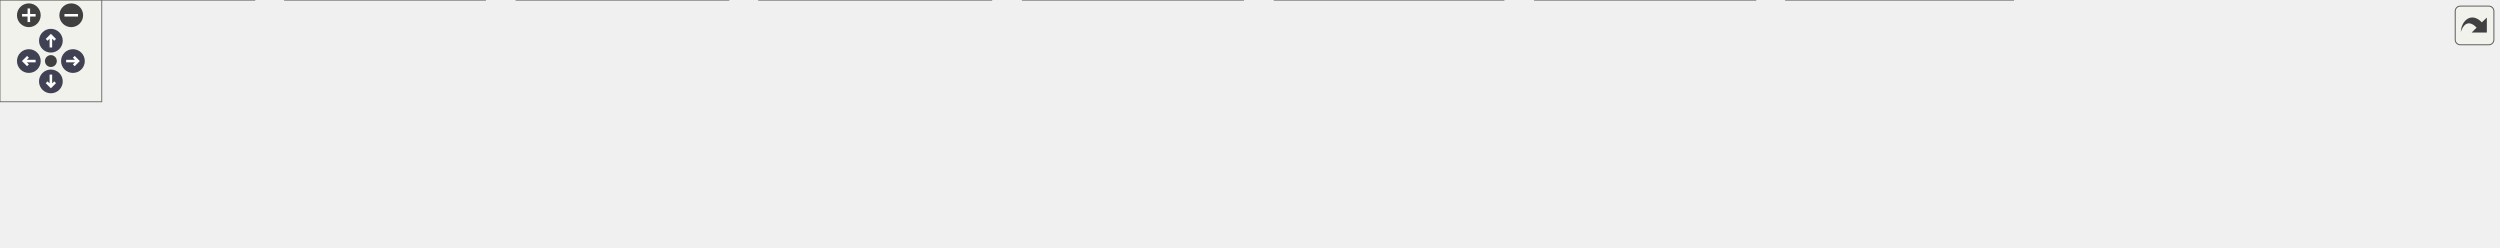
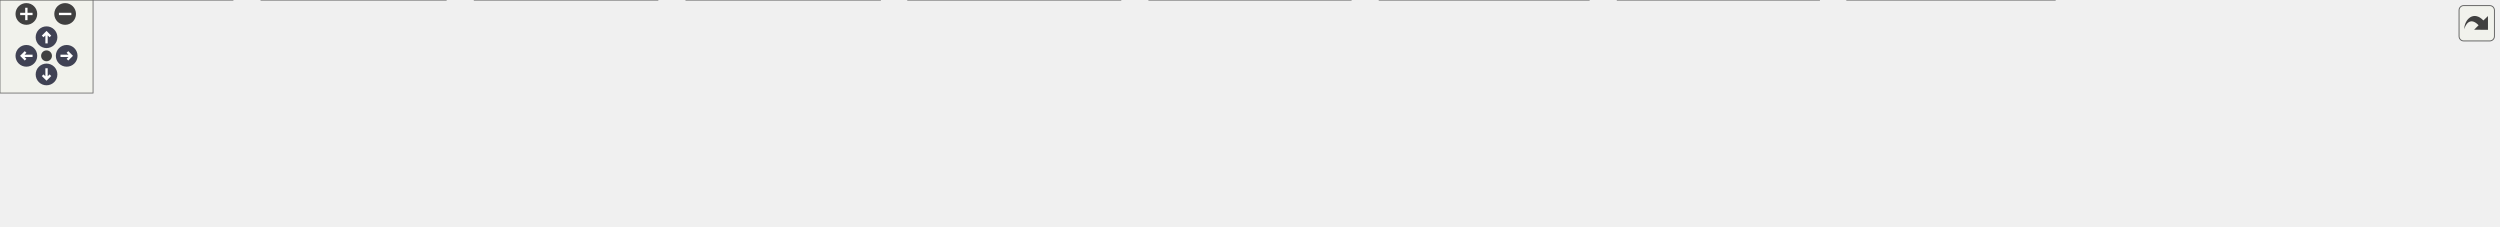
<svg xmlns="http://www.w3.org/2000/svg" xmlns:xlink="http://www.w3.org/1999/xlink" id="main" version="1.1" xml:space="preserve">
  <style type="text/css">
.node, .edge {opacity: 0.7;}
.node.selected, .edge.selected {opacity: 1;}
.edge:hover path { stroke: red; }
.edge:hover polygon { stroke: red; fill: red; }
</style>
  <defs>
    <circle id="rim" cx="0" cy="0" r="7" />
    <circle id="rim2" cx="0" cy="0" r="3.5" />
    <g id="zoomPlus">
      <use xlink:href="#rim" fill="#404040">
        <set attributeName="fill" to="#808080" begin="zoomplus.mouseover" end="zoomplus.mouseout" />
      </use>
      <path d="M-4,0h8M0,-4v8" fill="none" stroke="white" stroke-width="1.5" pointer-events="none" />
    </g>
    <g id="zoomMin">
      <use xlink:href="#rim" fill="#404040">
        <set attributeName="fill" to="#808080" begin="zoomminus.mouseover" end="zoomminus.mouseout" />
      </use>
      <path d="M-4,0h8" fill="none" stroke="white" stroke-width="1.5" pointer-events="none" />
    </g>
    <g id="arrowUp" transform="translate(30 24)">
      <use xlink:href="#rim" />
      <path pointer-events="none" fill="none" stroke="white" stroke-width="1.5" d="M0,-3.0v7 M-2.5,-0.5L0,-3.0L2.5,-0.5" />
    </g>
    <g id="arrowRight" transform="rotate(90) translate(36 -43)">
      <use xlink:href="#rim" />
      <path pointer-events="none" fill="none" stroke="white" stroke-width="1.5" d="M0,-3.0v7 M-2.5,-0.5L0,-3.0L2.5,-0.5" />
    </g>
    <g id="arrowDown" transform="rotate(180) translate(-30 -48)">
      <use xlink:href="#rim" />
      <path pointer-events="none" fill="none" stroke="white" stroke-width="1.5" d="M0,-3.0v7 M-2.5,-0.5L0,-3.0L2.5,-0.5" />
    </g>
    <g id="arrowLeft" transform="rotate(270) translate(-36 17)">
      <use xlink:href="#rim" />
      <path pointer-events="none" fill="none" stroke="white" stroke-width="1.5" d="M0,-3.0v7 M-2.5,-0.5L0,-3.0L2.5,-0.5" />
    </g>
    <g id="resetDef">
      <use xlink:href="#rim2" fill="#404040">
        <set attributeName="fill" to="#808080" begin="reset.mouseover" end="reset.mouseout" />
      </use>
    </g>
  </defs>
  <svg id="graph" class="graph">
    <g id="viewport">
      <g id="Node000001" class="node">
        <g id="a_Node000001">
          <a xlink:title=" ">
-             <polygon fill="#999999" stroke="#666666" points="813,-85 673,-85 673,-66 813,-66 813,-85" />
-             <text text-anchor="middle" x="743" y="-73" font-family="Helvetica,sans-Serif" font-size="10.00">src/lib/utils/fileExport.hpp</text>
+             <polygon fill="#999999" stroke="#666666" points="876,-85 736,-85 736,-66 876,-66 876,-85" />
+             <text text-anchor="middle" x="806" y="-73" font-family="Helvetica,sans-Serif" font-size="10.00">src/lib/utils/fileExport.hpp</text>
          </a>
        </g>
      </g>
      <g id="Node000002" class="node">
        <g id="a_Node000002">
          <a xlink:href="bitstream__util_8cpp.html" target="_top" xlink:title=" ">
            <polygon fill="white" stroke="#666666" points="150,-30 0,-30 0,0 150,0 150,-30" />
            <text text-anchor="start" x="8" y="-18" font-family="Helvetica,sans-Serif" font-size="10.00">src/lib/bitstreamGeneration</text>
            <text text-anchor="middle" x="75" y="-7" font-family="Helvetica,sans-Serif" font-size="10.00">/bitstream_util.cpp</text>
          </a>
        </g>
      </g>
      <g id="edge1_Node000001_Node000002" class="edge">
        <g id="a_edge1_Node000001_Node000002">
          <a xlink:title=" ">
-             <path fill="none" stroke="#63b8ff" d="M662.41,-70.63C549.55,-64.7 338.14,-51.71 159,-30 156.06,-29.64 153.08,-29.26 150.06,-28.85" />
-             <polygon fill="#63b8ff" stroke="#63b8ff" points="662.51,-74.14 672.68,-71.17 662.88,-67.15 662.51,-74.14" />
+             <path fill="none" stroke="#63b8ff" d="M725.86,-71.48C603.37,-66.29 362.39,-53.89 159,-30 156.06,-29.66 153.07,-29.28 150.05,-28.88" />
+             <polygon fill="#63b8ff" stroke="#63b8ff" points="725.77,-74.98 735.9,-71.9 726.06,-67.98 725.77,-74.98" />
          </a>
        </g>
      </g>
      <g id="Node000003" class="node">
        <g id="a_Node000003">
-           <a xlink:href="encoderKvazaar_8cpp.html" target="_top" xlink:title=" ">
-             <polygon fill="white" stroke="#666666" points="286,-30 168,-30 168,0 286,0 286,-30" />
-             <text text-anchor="start" x="176" y="-18" font-family="Helvetica,sans-Serif" font-size="10.00">src/lib/mapEncoding</text>
-             <text text-anchor="middle" x="227" y="-7" font-family="Helvetica,sans-Serif" font-size="10.00">/encoderKvazaar.cpp</text>
+           <a xlink:href="encoderFFmpeg_8cpp.html" target="_top" xlink:title=" ">
+             <polygon fill="white" stroke="#666666" points="287.5,-30 168.5,-30 168.5,0 287.5,0 287.5,-30" />
+             <text text-anchor="start" x="176.5" y="-18" font-family="Helvetica,sans-Serif" font-size="10.00">src/lib/mapEncoding</text>
+             <text text-anchor="middle" x="228" y="-7" font-family="Helvetica,sans-Serif" font-size="10.00">/encoderFFmpeg.cpp</text>
          </a>
        </g>
      </g>
      <g id="edge2_Node000001_Node000003" class="edge">
        <g id="a_edge2_Node000001_Node000003">
          <a xlink:title=" ">
-             <path fill="none" stroke="#63b8ff" d="M662.76,-69.06C572.87,-62.38 422.97,-49.48 295,-30 292.14,-29.56 289.22,-29.09 286.27,-28.58" />
-             <polygon fill="#63b8ff" stroke="#63b8ff" points="662.65,-72.56 672.88,-69.8 663.16,-65.58 662.65,-72.56" />
+             <path fill="none" stroke="#63b8ff" d="M725.64,-70.29C625.05,-64.37 447.65,-51.8 297,-30 293.98,-29.56 290.88,-29.08 287.77,-28.56" />
+             <polygon fill="#63b8ff" stroke="#63b8ff" points="725.54,-73.79 735.73,-70.87 725.95,-66.8 725.54,-73.79" />
          </a>
        </g>
      </g>
      <g id="Node000004" class="node">
        <g id="a_Node000004">
-           <a xlink:href="mapGeneration_8cpp.html" target="_top" xlink:title=" ">
-             <polygon fill="white" stroke="#666666" points="429.5,-30 304.5,-30 304.5,0 429.5,0 429.5,-30" />
-             <text text-anchor="start" x="312.5" y="-18" font-family="Helvetica,sans-Serif" font-size="10.00">src/lib/mapGeneration</text>
-             <text text-anchor="middle" x="367" y="-7" font-family="Helvetica,sans-Serif" font-size="10.00">/mapGeneration.cpp</text>
+           <a xlink:href="encoderKvazaar_8cpp.html" target="_top" xlink:title=" ">
+             <polygon fill="white" stroke="#666666" points="424,-30 306,-30 306,0 424,0 424,-30" />
+             <text text-anchor="start" x="314" y="-18" font-family="Helvetica,sans-Serif" font-size="10.00">src/lib/mapEncoding</text>
+             <text text-anchor="middle" x="365" y="-7" font-family="Helvetica,sans-Serif" font-size="10.00">/encoderKvazaar.cpp</text>
          </a>
        </g>
      </g>
      <g id="edge3_Node000001_Node000004" class="edge">
        <g id="a_edge3_Node000001_Node000004">
          <a xlink:title=" ">
-             <path fill="none" stroke="#63b8ff" d="M667.94,-64.61C606.1,-56.21 516.19,-43.4 438,-30 435.28,-29.53 432.5,-29.04 429.69,-28.54" />
-             <polygon fill="#63b8ff" stroke="#63b8ff" points="667.62,-68.1 678,-65.97 668.56,-61.16 667.62,-68.1" />
+             <path fill="none" stroke="#63b8ff" d="M725.57,-66.88C649.84,-59.24 533.37,-46.29 433,-30 430.14,-29.54 427.23,-29.04 424.28,-28.51" />
+             <polygon fill="#63b8ff" stroke="#63b8ff" points="725.68,-70.41 735.98,-67.93 726.38,-63.45 725.68,-70.41" />
          </a>
        </g>
      </g>
      <g id="Node000005" class="node">
        <g id="a_Node000005">
-           <a xlink:href="normalComputation_8cpp.html" target="_top" xlink:title=" ">
-             <polygon fill="white" stroke="#666666" points="584.5,-30 447.5,-30 447.5,0 584.5,0 584.5,-30" />
-             <text text-anchor="start" x="455.5" y="-18" font-family="Helvetica,sans-Serif" font-size="10.00">src/lib/patchGeneration</text>
-             <text text-anchor="middle" x="516" y="-7" font-family="Helvetica,sans-Serif" font-size="10.00">/normalComputation.cpp</text>
+           <a xlink:href="mapGeneration_8cpp.html" target="_top" xlink:title=" ">
+             <polygon fill="white" stroke="#666666" points="567.5,-30 442.5,-30 442.5,0 567.5,0 567.5,-30" />
+             <text text-anchor="start" x="450.5" y="-18" font-family="Helvetica,sans-Serif" font-size="10.00">src/lib/mapGeneration</text>
+             <text text-anchor="middle" x="505" y="-7" font-family="Helvetica,sans-Serif" font-size="10.00">/mapGeneration.cpp</text>
          </a>
        </g>
      </g>
      <g id="edge4_Node000001_Node000005" class="edge">
        <g id="a_edge4_Node000001_Node000005">
          <a xlink:title=" ">
-             <path fill="none" stroke="#63b8ff" d="M700.09,-63.44C663.38,-53.98 610.31,-40.3 570.57,-30.06" />
-             <polygon fill="#63b8ff" stroke="#63b8ff" points="699.44,-66.89 709.99,-65.99 701.18,-60.11 699.44,-66.89" />
+             <path fill="none" stroke="#63b8ff" d="M751.58,-64.03C704.97,-55.04 636.06,-41.73 576,-30 573.29,-29.47 570.52,-28.93 567.72,-28.38" />
+             <polygon fill="#63b8ff" stroke="#63b8ff" points="750.99,-67.48 761.47,-65.93 752.31,-60.6 750.99,-67.48" />
          </a>
        </g>
      </g>
      <g id="Node000006" class="node">
        <g id="a_Node000006">
-           <a xlink:href="normalOrientation_8cpp.html" target="_top" xlink:title=" ">
-             <polygon fill="white" stroke="#666666" points="733,-30 603,-30 603,0 733,0 733,-30" />
-             <text text-anchor="start" x="611" y="-18" font-family="Helvetica,sans-Serif" font-size="10.00">src/lib/patchGeneration</text>
-             <text text-anchor="middle" x="668" y="-7" font-family="Helvetica,sans-Serif" font-size="10.00">/normalOrientation.cpp</text>
+           <a xlink:href="normalComputation_8cpp.html" target="_top" xlink:title=" ">
+             <polygon fill="white" stroke="#666666" points="722.5,-30 585.5,-30 585.5,0 722.5,0 722.5,-30" />
+             <text text-anchor="start" x="593.5" y="-18" font-family="Helvetica,sans-Serif" font-size="10.00">src/lib/patchGeneration</text>
+             <text text-anchor="middle" x="654" y="-7" font-family="Helvetica,sans-Serif" font-size="10.00">/normalComputation.cpp</text>
          </a>
        </g>
      </g>
      <g id="edge5_Node000001_Node000006" class="edge">
        <g id="a_edge5_Node000001_Node000006">
          <a xlink:title=" ">
-             <path fill="none" stroke="#63b8ff" d="M723.77,-59.5C712.17,-50.45 697.49,-39 686.1,-30.11" />
-             <polygon fill="#63b8ff" stroke="#63b8ff" points="721.9,-62.48 731.93,-65.87 726.2,-56.96 721.9,-62.48" />
+             <path fill="none" stroke="#63b8ff" d="M774.39,-62.33C749.96,-52.93 716.13,-39.91 690.54,-30.06" />
+             <polygon fill="#63b8ff" stroke="#63b8ff" points="773.31,-65.67 783.9,-65.99 775.82,-59.14 773.31,-65.67" />
          </a>
        </g>
      </g>
      <g id="Node000007" class="node">
        <g id="a_Node000007">
-           <a xlink:href="patchSegmentation_8cpp.html" target="_top" xlink:title=" ">
-             <polygon fill="white" stroke="#666666" points="886.5,-30 751.5,-30 751.5,0 886.5,0 886.5,-30" />
-             <text text-anchor="start" x="759.5" y="-18" font-family="Helvetica,sans-Serif" font-size="10.00">src/lib/patchGeneration</text>
-             <text text-anchor="middle" x="819" y="-7" font-family="Helvetica,sans-Serif" font-size="10.00">/patchSegmentation.cpp</text>
+           <a xlink:href="normalOrientation_8cpp.html" target="_top" xlink:title=" ">
+             <polygon fill="white" stroke="#666666" points="871,-30 741,-30 741,0 871,0 871,-30" />
+             <text text-anchor="start" x="749" y="-18" font-family="Helvetica,sans-Serif" font-size="10.00">src/lib/patchGeneration</text>
+             <text text-anchor="middle" x="806" y="-7" font-family="Helvetica,sans-Serif" font-size="10.00">/normalOrientation.cpp</text>
          </a>
        </g>
      </g>
      <g id="edge6_Node000001_Node000007" class="edge">
        <g id="a_edge6_Node000001_Node000007">
          <a xlink:title=" ">
-             <path fill="none" stroke="#63b8ff" d="M762.14,-59.77C773.95,-50.68 789.01,-39.09 800.66,-30.11" />
-             <polygon fill="#63b8ff" stroke="#63b8ff" points="760,-56.99 754.21,-65.87 764.27,-62.54 760,-56.99" />
+             <path fill="none" stroke="#63b8ff" d="M806,-55.65C806,-47.36 806,-37.78 806,-30.11" />
+             <polygon fill="#63b8ff" stroke="#63b8ff" points="802.5,-55.87 806,-65.87 809.5,-55.87 802.5,-55.87" />
          </a>
        </g>
      </g>
      <g id="Node000008" class="node">
        <g id="a_Node000008">
-           <a xlink:href="ppiSegmenter_8cpp.html" target="_top" xlink:title=" ">
-             <polygon fill="white" stroke="#666666" points="1035,-30 905,-30 905,0 1035,0 1035,-30" />
-             <text text-anchor="start" x="913" y="-18" font-family="Helvetica,sans-Serif" font-size="10.00">src/lib/patchGeneration</text>
-             <text text-anchor="middle" x="970" y="-7" font-family="Helvetica,sans-Serif" font-size="10.00">/ppiSegmenter.cpp</text>
+           <a xlink:href="patchSegmentation_8cpp.html" target="_top" xlink:title=" ">
+             <polygon fill="white" stroke="#666666" points="1024.5,-30 889.5,-30 889.5,0 1024.5,0 1024.5,-30" />
+             <text text-anchor="start" x="897.5" y="-18" font-family="Helvetica,sans-Serif" font-size="10.00">src/lib/patchGeneration</text>
+             <text text-anchor="middle" x="957" y="-7" font-family="Helvetica,sans-Serif" font-size="10.00">/patchSegmentation.cpp</text>
          </a>
        </g>
      </g>
      <g id="edge7_Node000001_Node000008" class="edge">
        <g id="a_edge7_Node000001_Node000008">
          <a xlink:title=" ">
-             <path fill="none" stroke="#63b8ff" d="M785.91,-63.44C822.62,-53.98 875.69,-40.3 915.43,-30.06" />
-             <polygon fill="#63b8ff" stroke="#63b8ff" points="784.82,-60.11 776.01,-65.99 786.56,-66.89 784.82,-60.11" />
+             <path fill="none" stroke="#63b8ff" d="M837.41,-62.33C861.67,-52.93 895.28,-39.91 920.7,-30.06" />
+             <polygon fill="#63b8ff" stroke="#63b8ff" points="836.02,-59.12 827.96,-65.99 838.55,-65.64 836.02,-59.12" />
          </a>
        </g>
      </g>
      <g id="Node000009" class="node">
        <g id="a_Node000009">
-           <a xlink:href="slicingComputation_8cpp.html" target="_top" xlink:title=" ">
-             <polygon fill="white" stroke="#666666" points="1187,-30 1053,-30 1053,0 1187,0 1187,-30" />
-             <text text-anchor="start" x="1061" y="-18" font-family="Helvetica,sans-Serif" font-size="10.00">src/lib/patchGeneration</text>
-             <text text-anchor="middle" x="1120" y="-7" font-family="Helvetica,sans-Serif" font-size="10.00">/slicingComputation.cpp</text>
+           <a xlink:href="ppiSegmenter_8cpp.html" target="_top" xlink:title=" ">
+             <polygon fill="white" stroke="#666666" points="1173,-30 1043,-30 1043,0 1173,0 1173,-30" />
+             <text text-anchor="start" x="1051" y="-18" font-family="Helvetica,sans-Serif" font-size="10.00">src/lib/patchGeneration</text>
+             <text text-anchor="middle" x="1108" y="-7" font-family="Helvetica,sans-Serif" font-size="10.00">/ppiSegmenter.cpp</text>
          </a>
        </g>
      </g>
      <g id="edge8_Node000001_Node000009" class="edge">
        <g id="a_edge8_Node000001_Node000009">
          <a xlink:title=" ">
-             <path fill="none" stroke="#63b8ff" d="M814.99,-64.59C876.04,-56.01 965.88,-42.97 1044,-30 1046.91,-29.52 1049.88,-29.01 1052.89,-28.5" />
-             <polygon fill="#63b8ff" stroke="#63b8ff" points="814.49,-61.12 805.07,-65.98 815.46,-68.05 814.49,-61.12" />
+             <path fill="none" stroke="#63b8ff" d="M859.8,-64.08C911.02,-54.16 988.19,-39.21 1042.86,-28.62" />
+             <polygon fill="#63b8ff" stroke="#63b8ff" points="859.07,-60.66 849.91,-65.99 860.4,-67.53 859.07,-60.66" />
          </a>
        </g>
      </g>
      <g id="Node000010" class="node">
        <g id="a_Node000010">
-           <a xlink:href="fileExport_8cpp.html" target="_top" xlink:title=" ">
-             <polygon fill="white" stroke="#666666" points="1345,-24.5 1205,-24.5 1205,-5.5 1345,-5.5 1345,-24.5" />
-             <text text-anchor="middle" x="1275" y="-12.5" font-family="Helvetica,sans-Serif" font-size="10.00">src/lib/utils/fileExport.cpp</text>
+           <a xlink:href="slicingComputation_8cpp.html" target="_top" xlink:title=" ">
+             <polygon fill="white" stroke="#666666" points="1325,-30 1191,-30 1191,0 1325,0 1325,-30" />
+             <text text-anchor="start" x="1199" y="-18" font-family="Helvetica,sans-Serif" font-size="10.00">src/lib/patchGeneration</text>
+             <text text-anchor="middle" x="1258" y="-7" font-family="Helvetica,sans-Serif" font-size="10.00">/slicingComputation.cpp</text>
          </a>
        </g>
      </g>
      <g id="edge9_Node000001_Node000010" class="edge">
        <g id="a_edge9_Node000001_Node000010">
          <a xlink:title=" ">
-             <path fill="none" stroke="#63b8ff" d="M823.25,-68.51C913.97,-61.29 1065.97,-47.88 1196,-30 1207.18,-28.46 1219.19,-26.5 1230.39,-24.53" />
-             <polygon fill="#63b8ff" stroke="#63b8ff" points="822.73,-65.04 813.04,-69.31 823.29,-72.01 822.73,-65.04" />
+             <path fill="none" stroke="#63b8ff" d="M886.19,-66.52C962.45,-58.58 1080.3,-45.37 1182,-30 1184.92,-29.56 1187.9,-29.09 1190.9,-28.6" />
+             <polygon fill="#63b8ff" stroke="#63b8ff" points="885.76,-63.05 876.17,-67.56 886.48,-70.01 885.76,-63.05" />
          </a>
        </g>
      </g>
      <g id="Node000011" class="node">
        <g id="a_Node000011">
-           <a xlink:href="uvgvpcc_8cpp.html" target="_top" xlink:title=" ">
-             <polygon fill="white" stroke="#666666" points="1473,-24.5 1363,-24.5 1363,-5.5 1473,-5.5 1473,-24.5" />
-             <text text-anchor="middle" x="1418" y="-12.5" font-family="Helvetica,sans-Serif" font-size="10.00">src/lib/uvgvpcc.cpp</text>
+           <a xlink:href="fileExport_8cpp.html" target="_top" xlink:title=" ">
+             <polygon fill="white" stroke="#666666" points="1483,-24.5 1343,-24.5 1343,-5.5 1483,-5.5 1483,-24.5" />
+             <text text-anchor="middle" x="1413" y="-12.5" font-family="Helvetica,sans-Serif" font-size="10.00">src/lib/utils/fileExport.cpp</text>
          </a>
        </g>
      </g>
      <g id="edge10_Node000001_Node000011" class="edge">
        <g id="a_edge10_Node000001_Node000011">
          <a xlink:title=" ">
-             <path fill="none" stroke="#63b8ff" d="M823.78,-72.28C941.1,-68.24 1165.24,-57.38 1354,-30 1363.57,-28.61 1373.84,-26.6 1383.29,-24.54" />
-             <polygon fill="#63b8ff" stroke="#63b8ff" points="823.33,-68.8 813.45,-72.63 823.56,-75.79 823.33,-68.8" />
+             <path fill="none" stroke="#63b8ff" d="M886.34,-70.02C990.05,-63.71 1175.98,-50.62 1334,-30 1345.33,-28.52 1357.5,-26.55 1368.82,-24.56" />
+             <polygon fill="#63b8ff" stroke="#63b8ff" points="886.02,-66.53 876.25,-70.63 886.44,-73.52 886.02,-66.53" />
+           </a>
+         </g>
+       </g>
+       <g id="Node000012" class="node">
+         <g id="a_Node000012">
+           <a xlink:href="uvgvpcc_8cpp.html" target="_top" xlink:title=" ">
+             <polygon fill="white" stroke="#666666" points="1611,-24.5 1501,-24.5 1501,-5.5 1611,-5.5 1611,-24.5" />
+             <text text-anchor="middle" x="1556" y="-12.5" font-family="Helvetica,sans-Serif" font-size="10.00">src/lib/uvgvpcc.cpp</text>
+           </a>
+         </g>
+       </g>
+       <g id="edge11_Node000001_Node000012" class="edge">
+         <g id="a_edge11_Node000001_Node000012">
+           <a xlink:title=" ">
+             <path fill="none" stroke="#63b8ff" d="M886.63,-73.2C1015.25,-70.24 1274.53,-60.66 1492,-30 1501.69,-28.63 1512.09,-26.61 1521.63,-24.52" />
+             <polygon fill="#63b8ff" stroke="#63b8ff" points="886.39,-69.7 876.47,-73.42 886.55,-76.7 886.39,-69.7" />
          </a>
        </g>
      </g>
    </g>
  </svg>
  <g id="navigator" transform="translate(0 0)" fill="#404254">
    <rect fill="#f2f5e9" fill-opacity="0.5" stroke="#606060" stroke-width=".5" x="0" y="0" width="60" height="60" />
    <use id="zoomplus" xlink:href="#zoomPlus" x="17" y="9" />
    <use id="zoomminus" xlink:href="#zoomMin" x="42" y="9" />
    <use id="reset" xlink:href="#resetDef" x="30" y="36" />
    <use id="arrowup" xlink:href="#arrowUp" x="0" y="0" />
    <use id="arrowright" xlink:href="#arrowRight" x="0" y="0" />
    <use id="arrowdown" xlink:href="#arrowDown" x="0" y="0" />
    <use id="arrowleft" xlink:href="#arrowLeft" x="0" y="0" />
  </g>
  <svg viewBox="0 0 15 15" width="100%" height="30px" preserveAspectRatio="xMaxYMin meet">
    <g id="arrow_out" transform="scale(0.3 0.3)">
      <a xlink:href="fileExport_8hpp__dep__incl_org.svg" target="_base">
        <rect id="button" ry="5" rx="5" y="6" x="6" height="38" width="38" fill="#f2f5e9" fill-opacity="0.5" stroke="#606060" stroke-width="1.0" />
        <path id="arrow" d="M 11.5,31.437 C 11.94,20.098 22.043,11.323 32.159,21.979 L 37.069,17.246 C 37.069,17.246 37.088,32 37.088,32 L 22.16,31.978 C 22.16,31.978 26.998,27.14 26.998,27.14 C 18.529,18.264 13.292,25.23 11.5,31.437 z" style="fill:#404040;" />
      </a>
    </g>
  </svg>
  <style type="text/css">

[data-mouse-over-selected='false'] { opacity: 0.7; }
[data-mouse-over-selected='true']  { opacity: 1.0; }

</style>
</svg>
